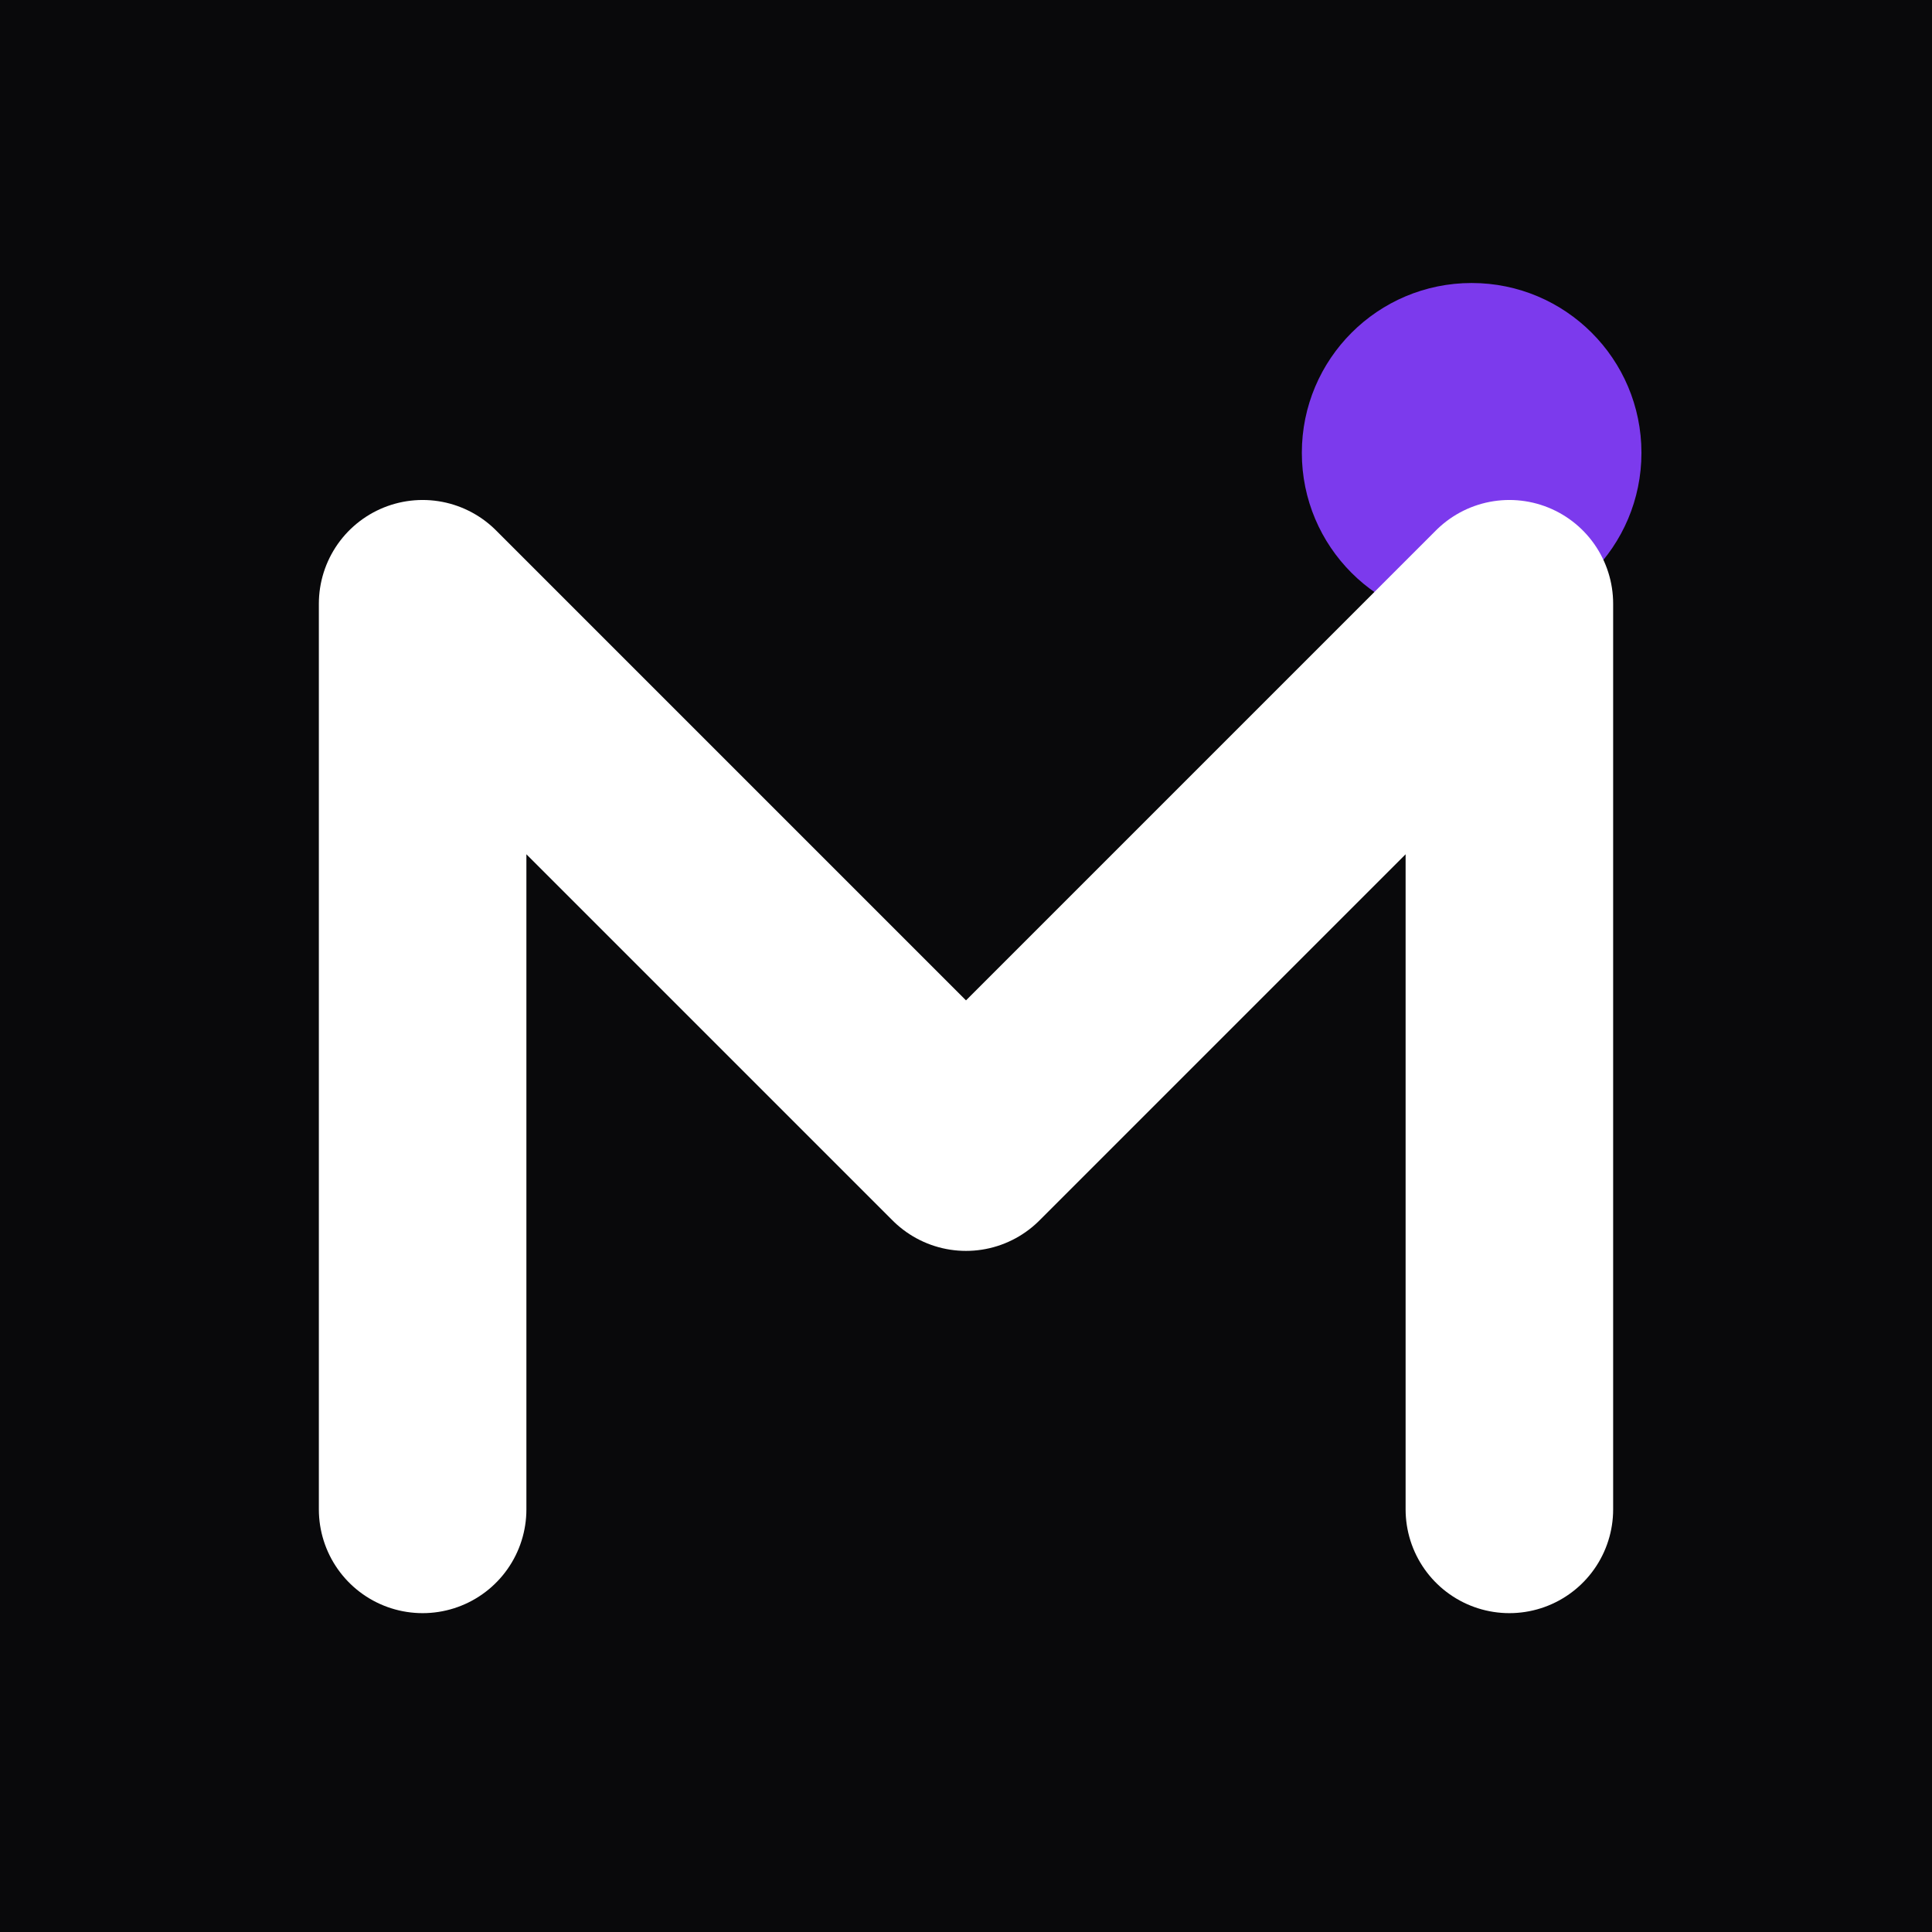
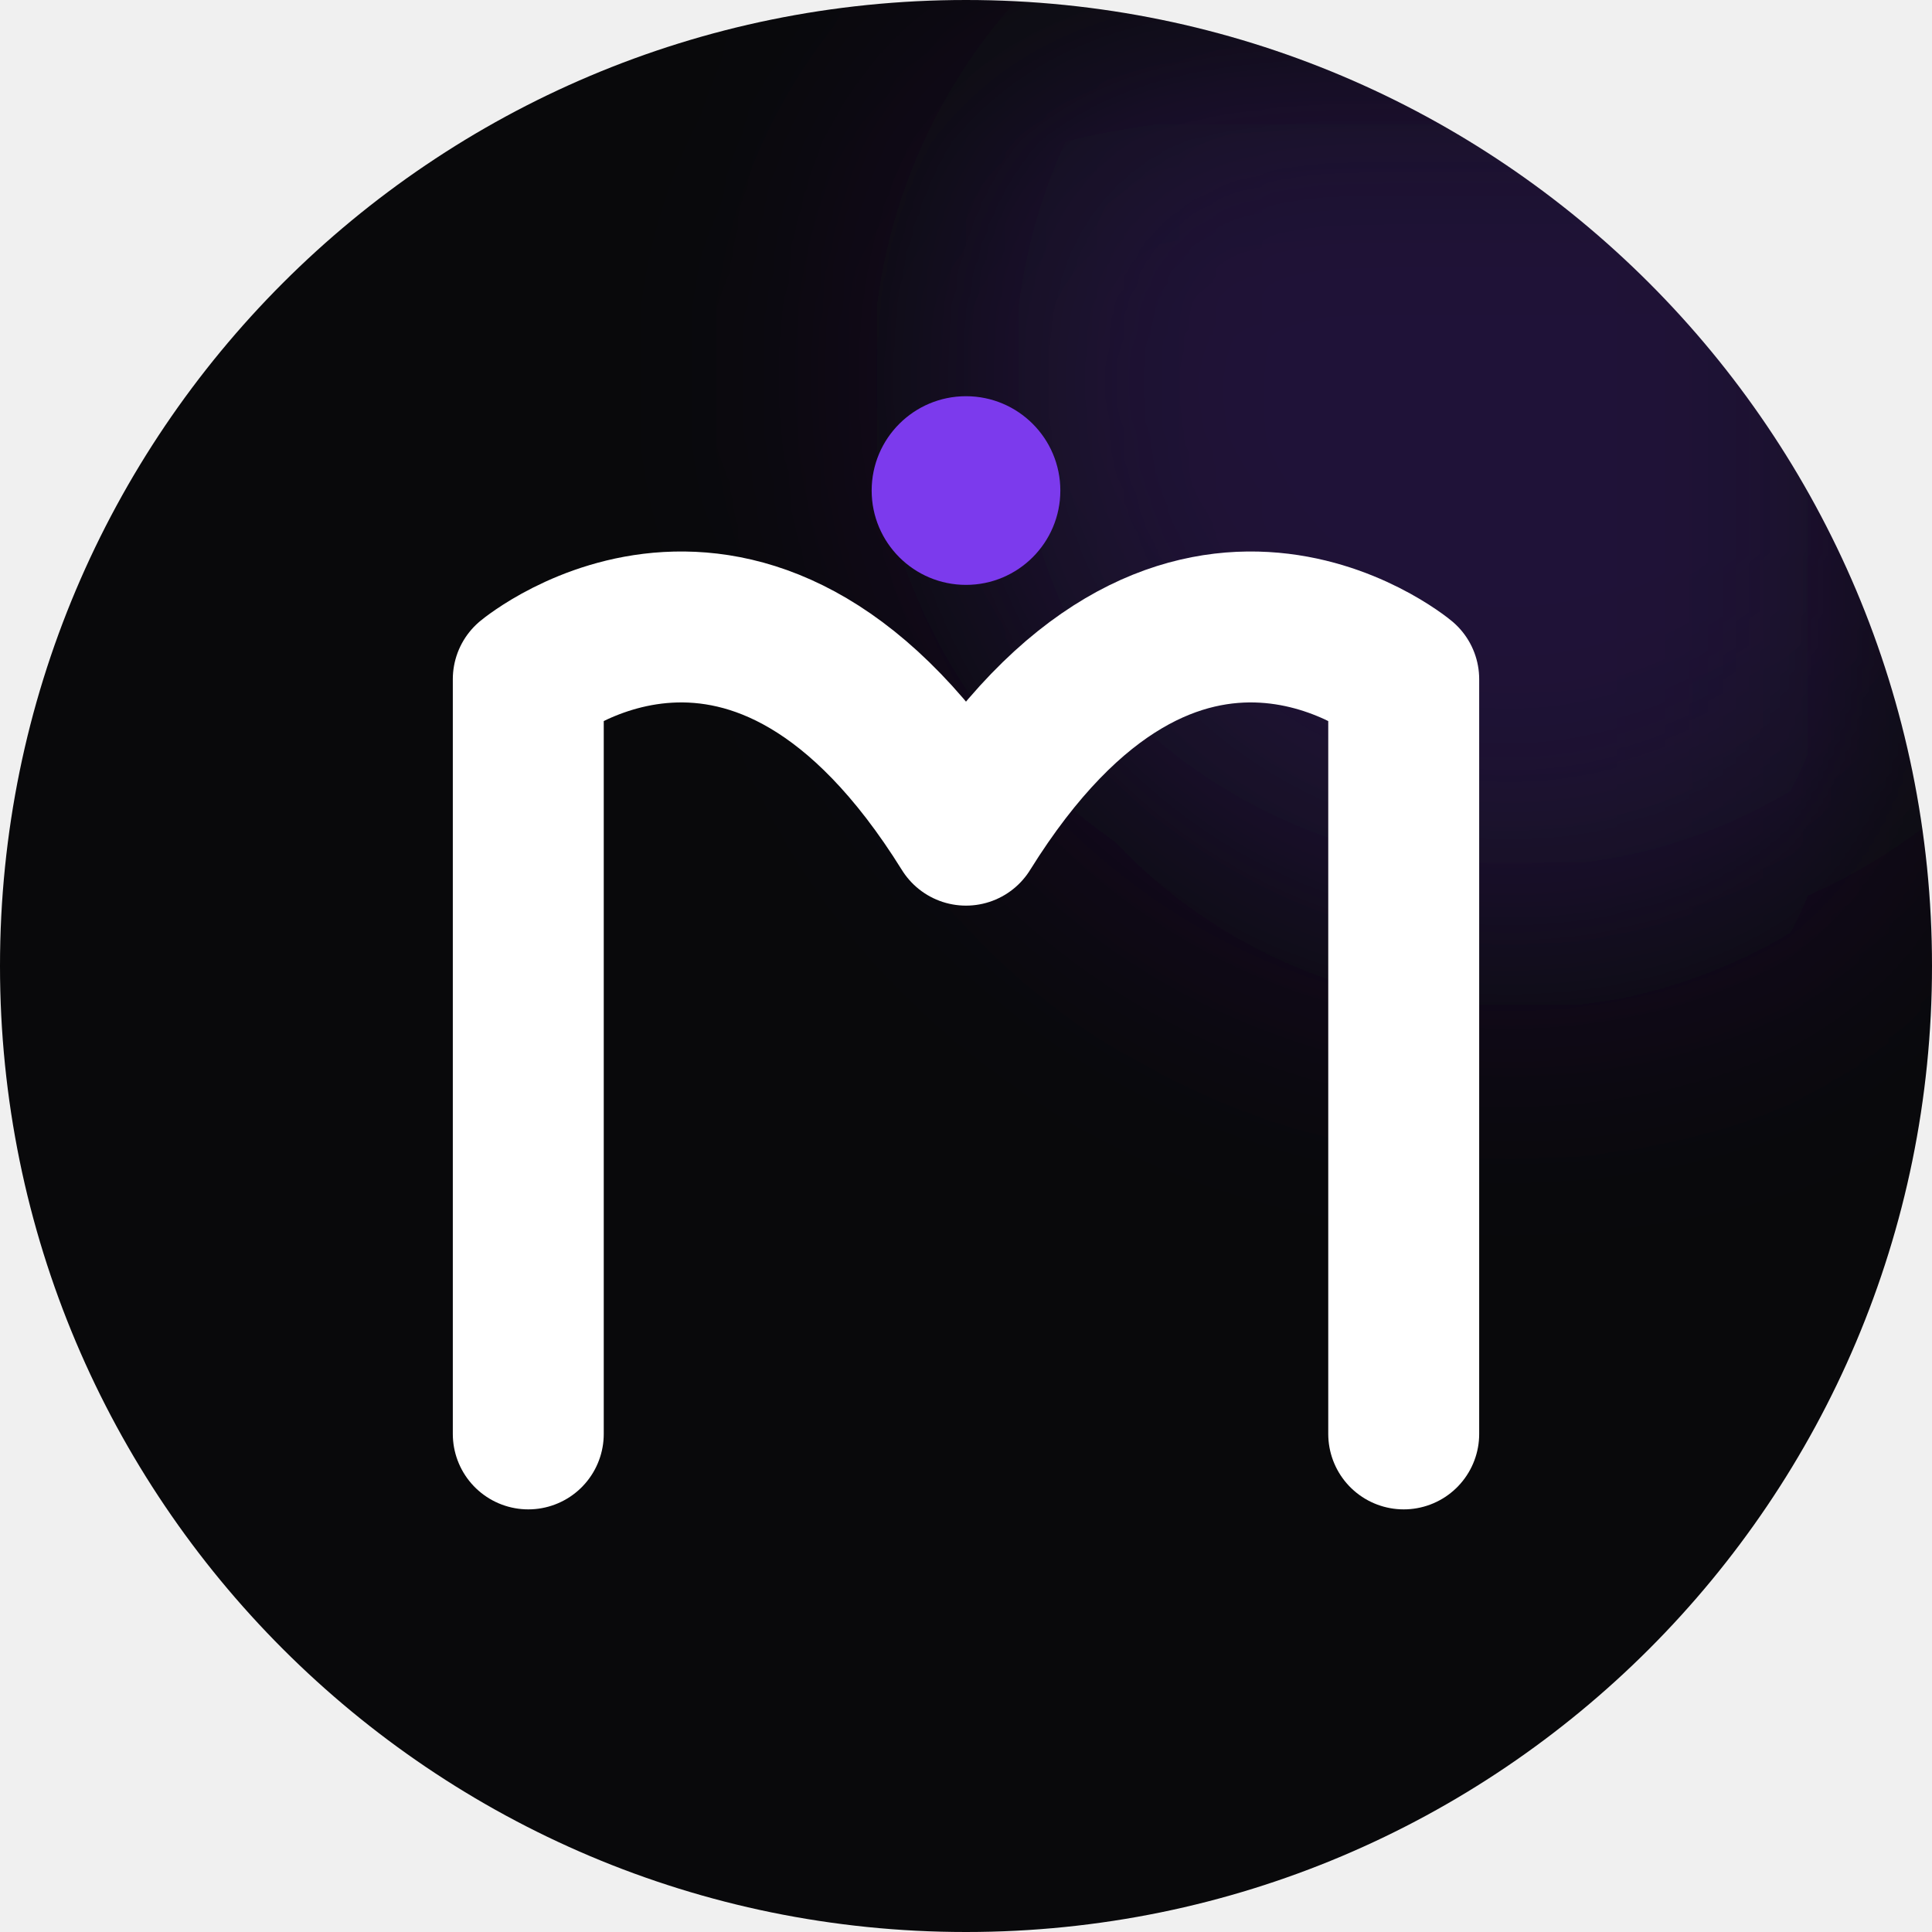
<svg xmlns="http://www.w3.org/2000/svg" viewBox="0 0 512 512" fill="none">
-   <rect width="512" height="512" rx="0" fill="#09090B" />
-   <circle cx="390" cy="120" r="45" fill="#7C3AED" />
-   <path d="M112 400V160L256 304L400 160V400" stroke="white" stroke-width="55" stroke-linecap="round" stroke-linejoin="round" />
+   <defs>
+     <clipPath id="circle">
+       <circle cx="256" cy="256" r="256" />
+     </clipPath>
+   </defs>
+   <g clip-path="url(#circle)">
+     <rect width="512" height="512" fill="#09090B" />
+     <circle cx="400" cy="100" r="150" fill="#7C3AED" fill-opacity="0.2" filter="blur(40px)" />
+     <path d="M140 380V180C140 180 200 130 256 220C312 130 372 180 372 180V380" stroke="white" stroke-width="40" stroke-linecap="round" stroke-linejoin="round" />
+     <circle cx="256" cy="130" r="25" fill="#7C3AED" />
+   </g>
</svg>
